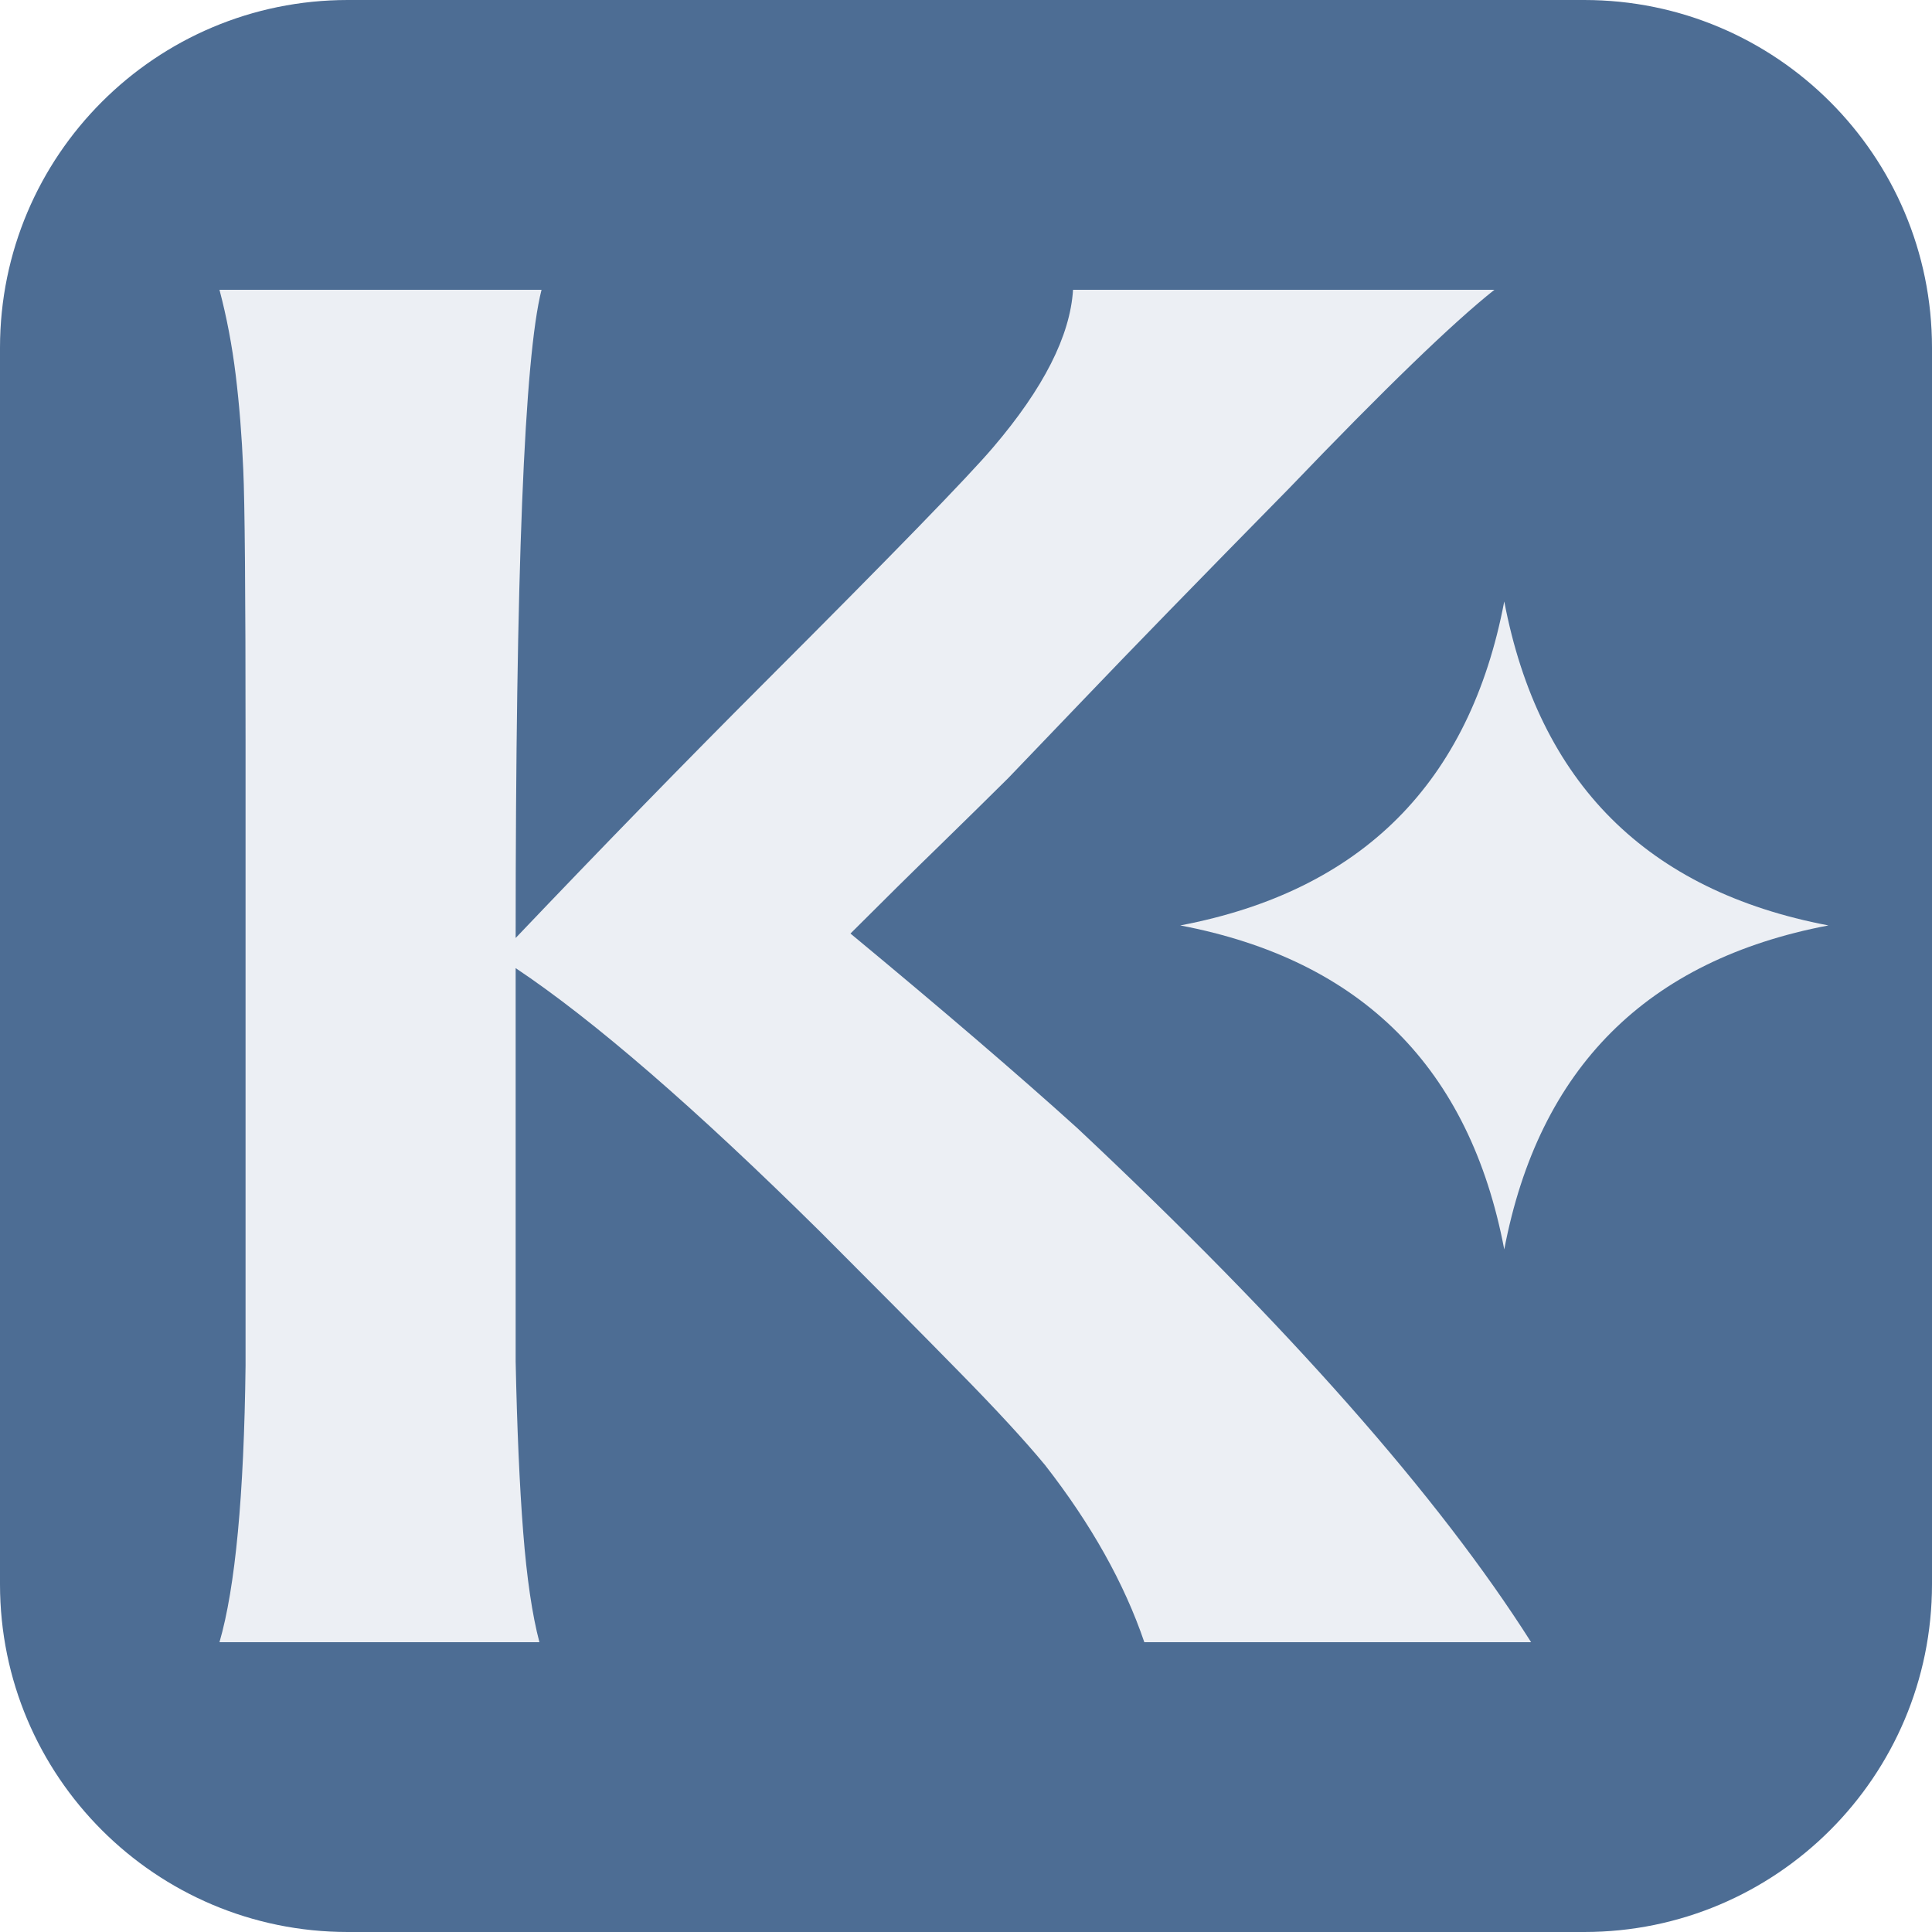
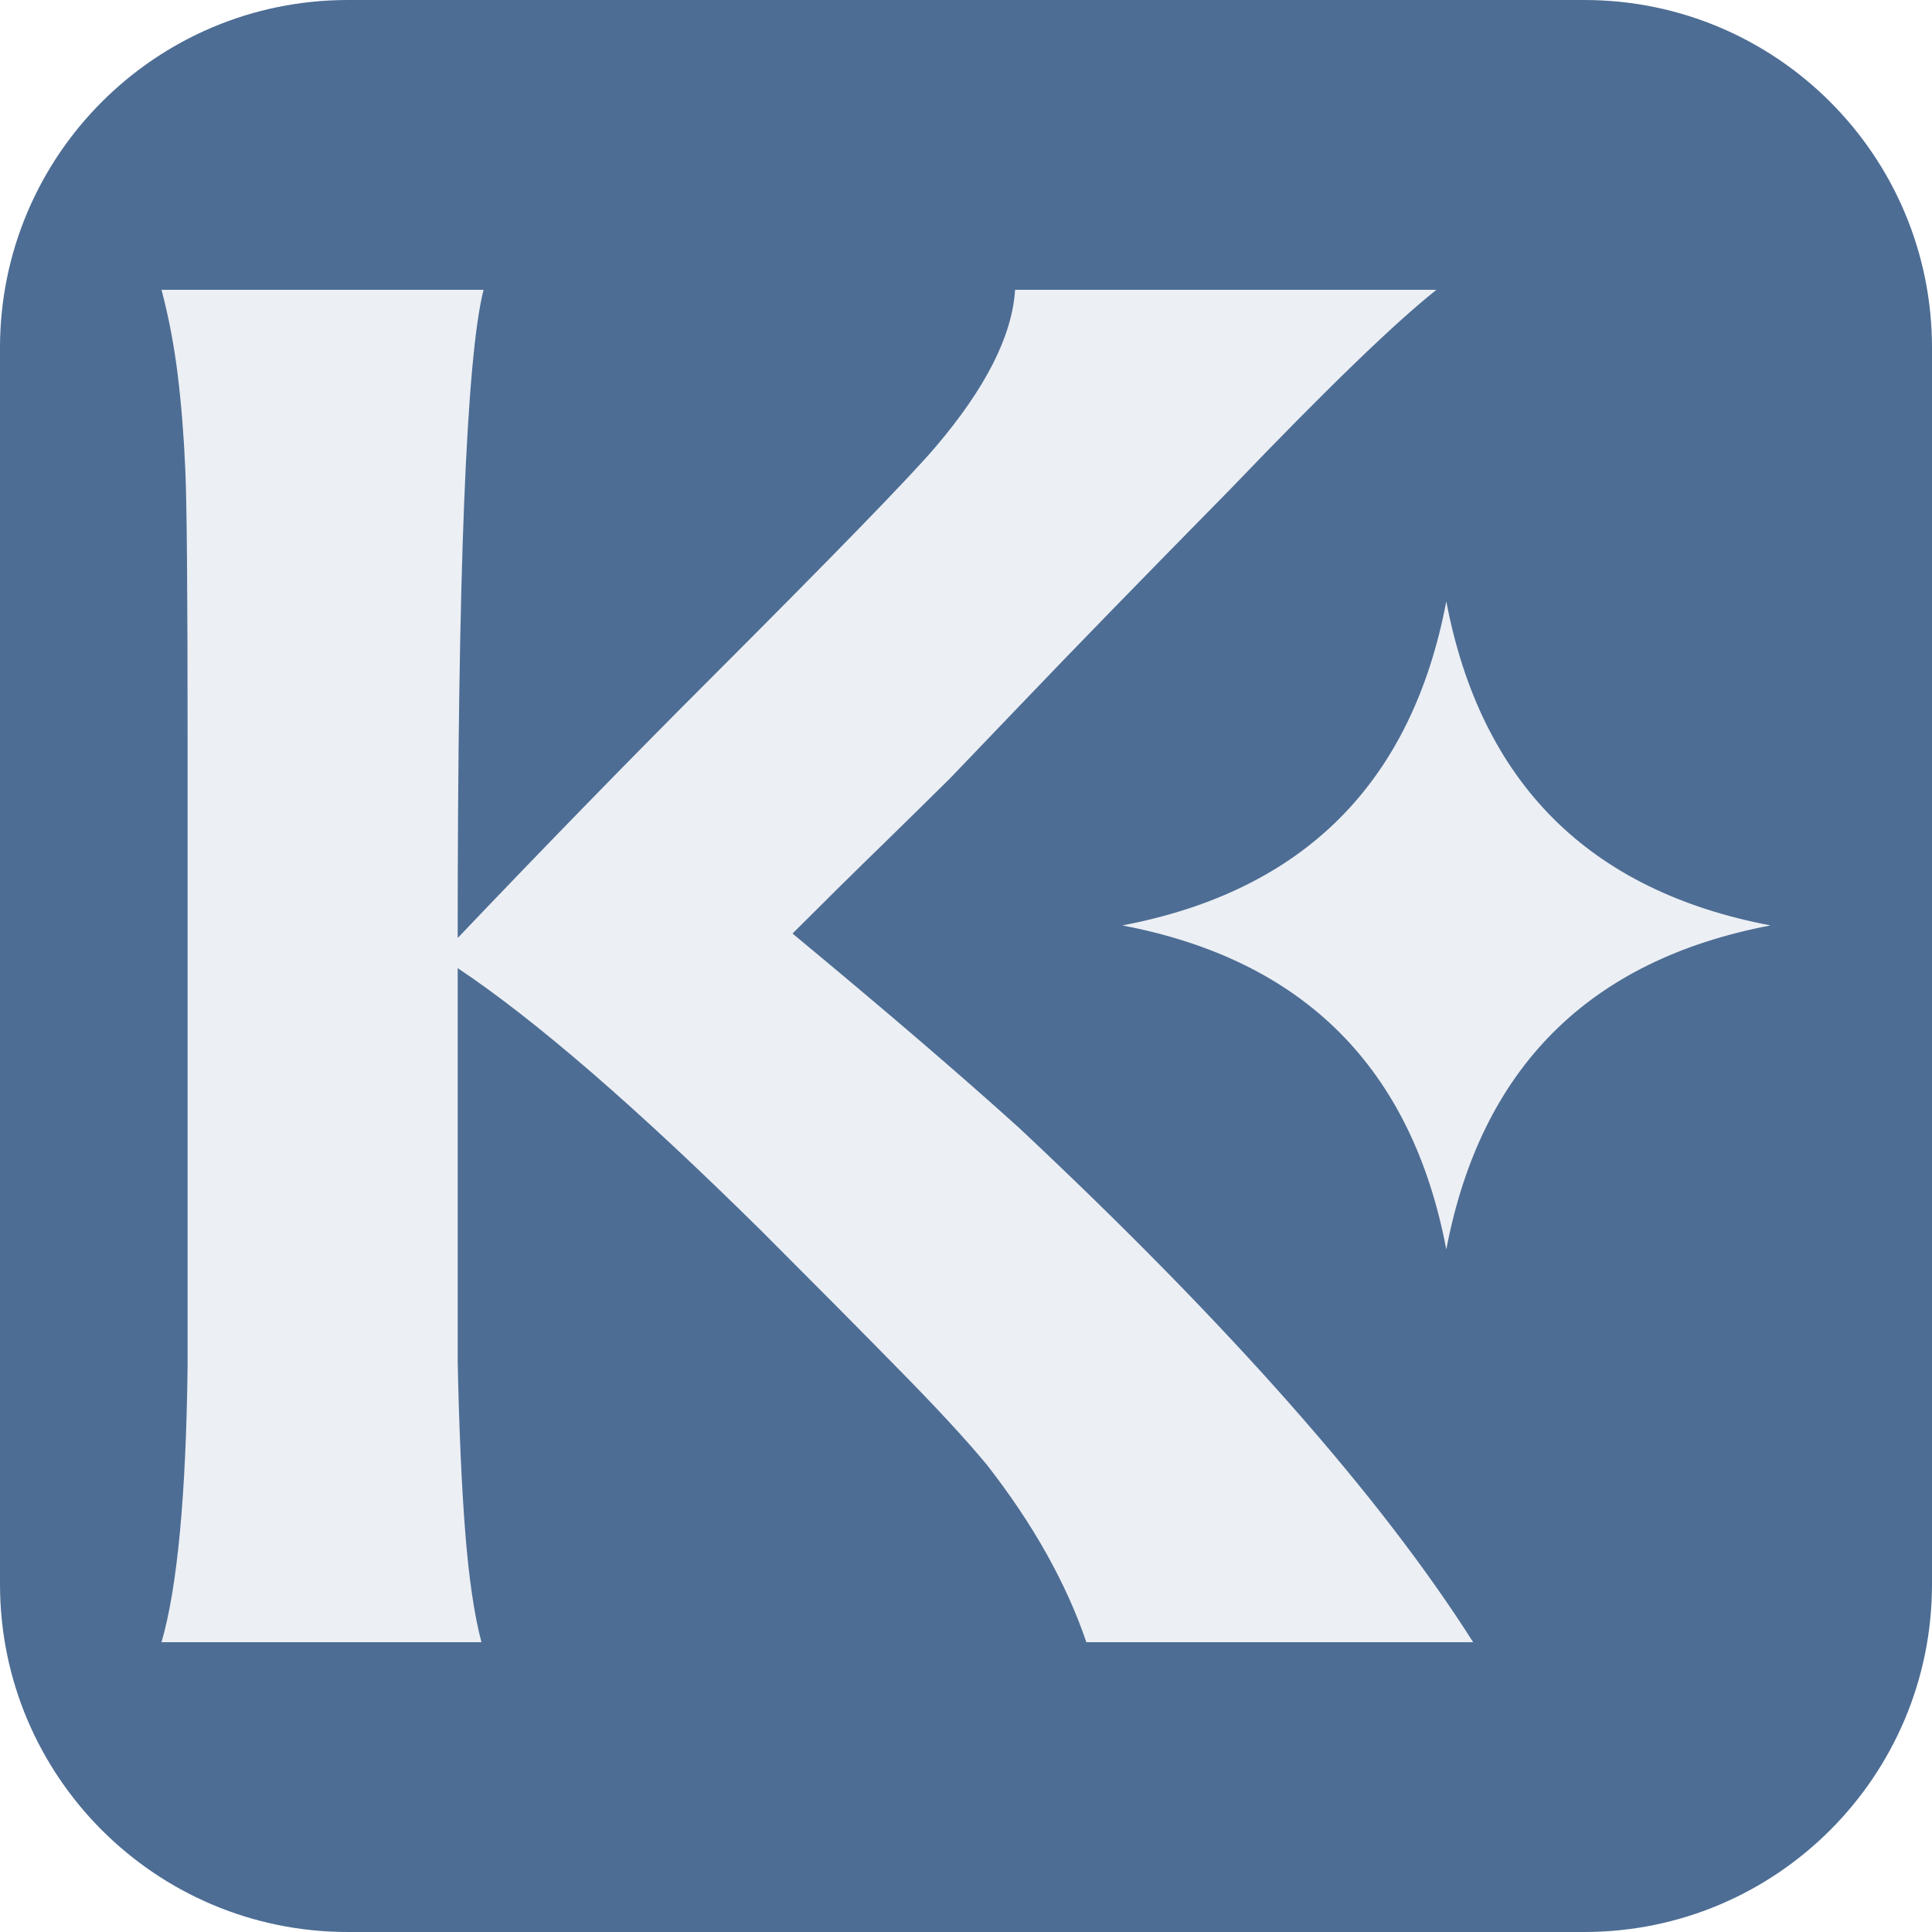
<svg xmlns="http://www.w3.org/2000/svg" viewBox="0 0 100 100">
  <style>rect{fill:#4d6d94}path{fill:#eceff4}@media(prefers-color-scheme:dark){rect{fill:#88c0d0}path{fill:#2e3440}}</style>
  <rect width="100" height="100" rx="18" />
-   <path d="M77.86 31.13Q80.55 45.22 94.64 47.90Q80.55 50.58 77.86 64.67Q75.18 50.58 61.09 47.90Q75.18 45.22 77.86 31.13Z" />
-   <path transform="translate(0 0.00)" d="M28.03 15.00Q26.69 20.25 26.69 48.55Q33.51 41.39 39.55 35.35Q49.50 25.40 51.40 23.16Q55.32 18.57 55.54 15.00H77.35Q74.11 17.57 66.72 25.28Q59.68 32.44 56.10 36.19Q52.52 39.93 52.19 40.27Q50.73 41.72 48.66 43.74Q46.59 45.75 44.02 48.32Q51.18 54.25 55.76 58.39Q72.09 73.71 79.25 85.00H59.23Q57.67 80.42 54.09 75.83Q52.52 73.93 49.61 70.97Q46.71 68.01 42.46 63.76Q32.73 54.14 26.69 50.11V70.47Q26.80 75.72 27.08 79.30Q27.36 82.88 27.92 85.00H11.36Q12.59 80.76 12.71 70.69Q12.71 49.89 12.71 38.37Q12.71 26.85 12.59 24.28Q12.48 21.71 12.20 19.41Q11.92 17.12 11.36 15.00Z" />
+   <path d="M74.86 31.13Q77.55 45.22 91.64 47.90Q77.55 50.58 74.86 64.67Q72.18 50.58 58.09 47.90Q72.18 45.22 74.86 31.13Z" />
+   <path transform="translate(0 0.00)" d="M25.03 15.00Q23.69 20.25 23.69 48.55Q30.51 41.39 36.55 35.35Q46.50 25.40 48.40 23.16Q52.32 18.57 52.54 15.00H74.35Q71.11 17.57 63.72 25.28Q56.68 32.44 53.10 36.19Q49.52 39.93 49.19 40.27Q47.73 41.72 45.66 43.74Q43.59 45.75 41.02 48.32Q48.18 54.25 52.76 58.39Q69.09 73.71 76.25 85.00H56.23Q54.67 80.42 51.09 75.83Q49.52 73.93 46.61 70.97Q43.71 68.01 39.46 63.76Q29.73 54.14 23.69 50.11V70.47Q23.80 75.72 24.08 79.30Q24.36 82.88 24.92 85.00H8.36Q9.59 80.76 9.71 70.69Q9.71 49.89 9.71 38.37Q9.71 26.85 9.59 24.28Q9.48 21.71 9.20 19.41Q8.92 17.12 8.36 15.00Z" />
</svg>
